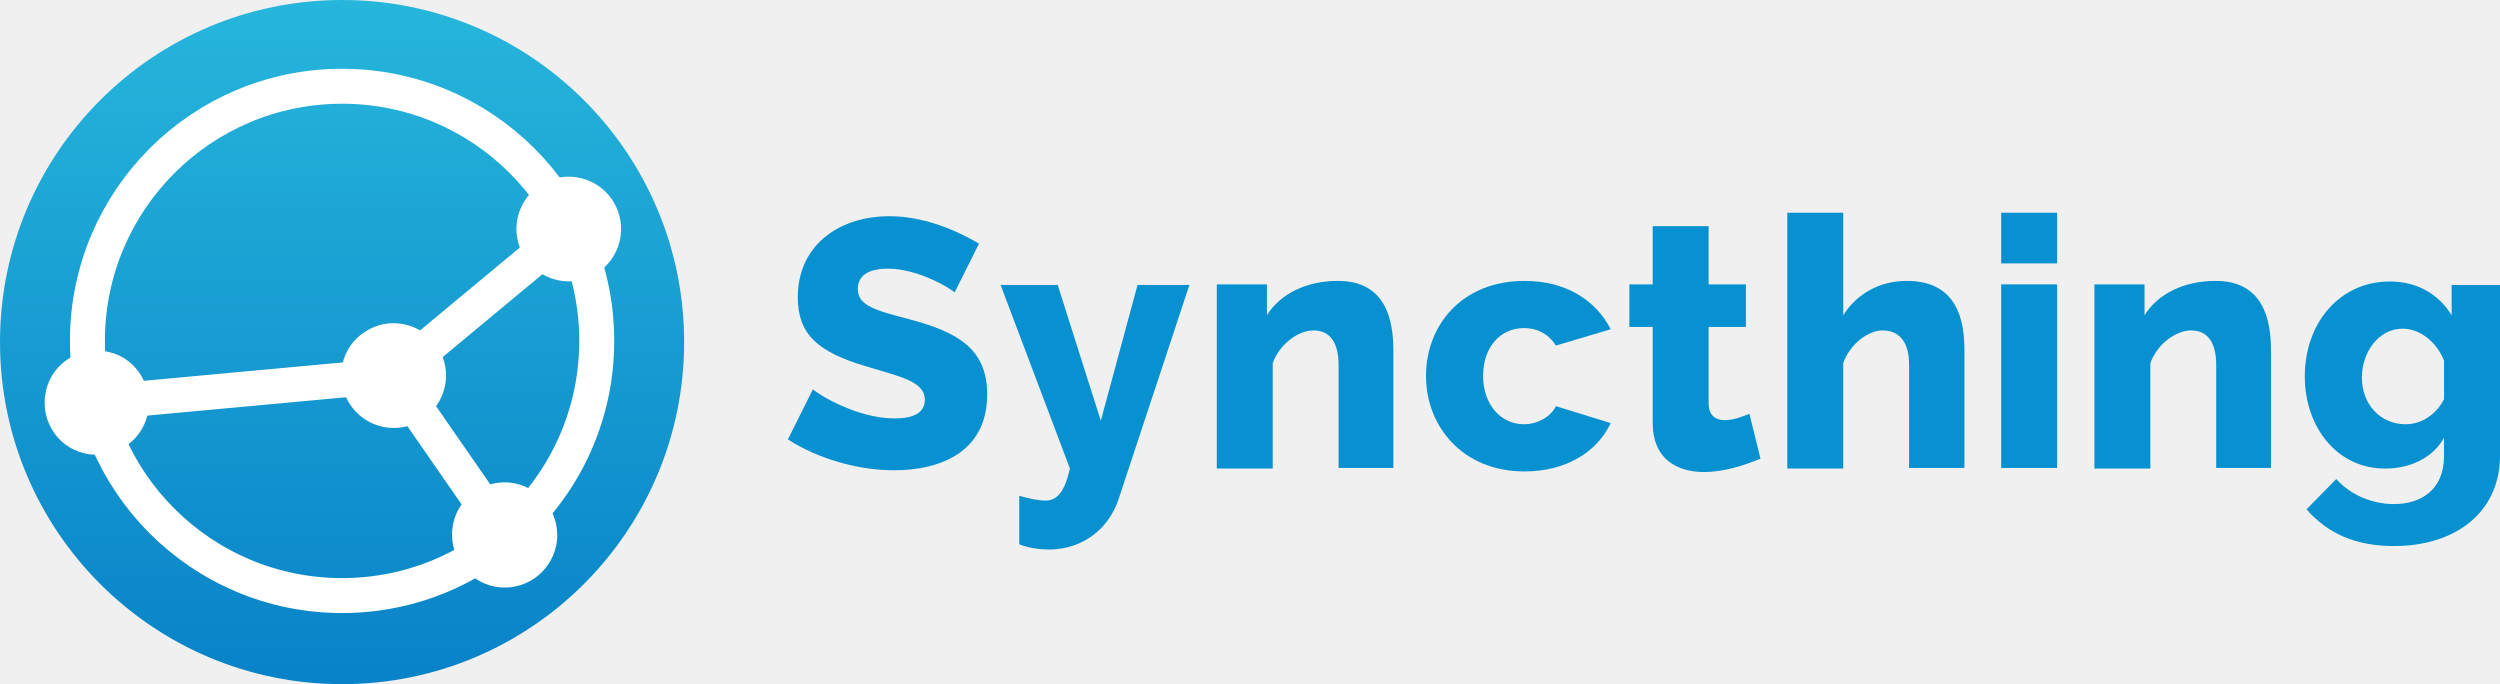
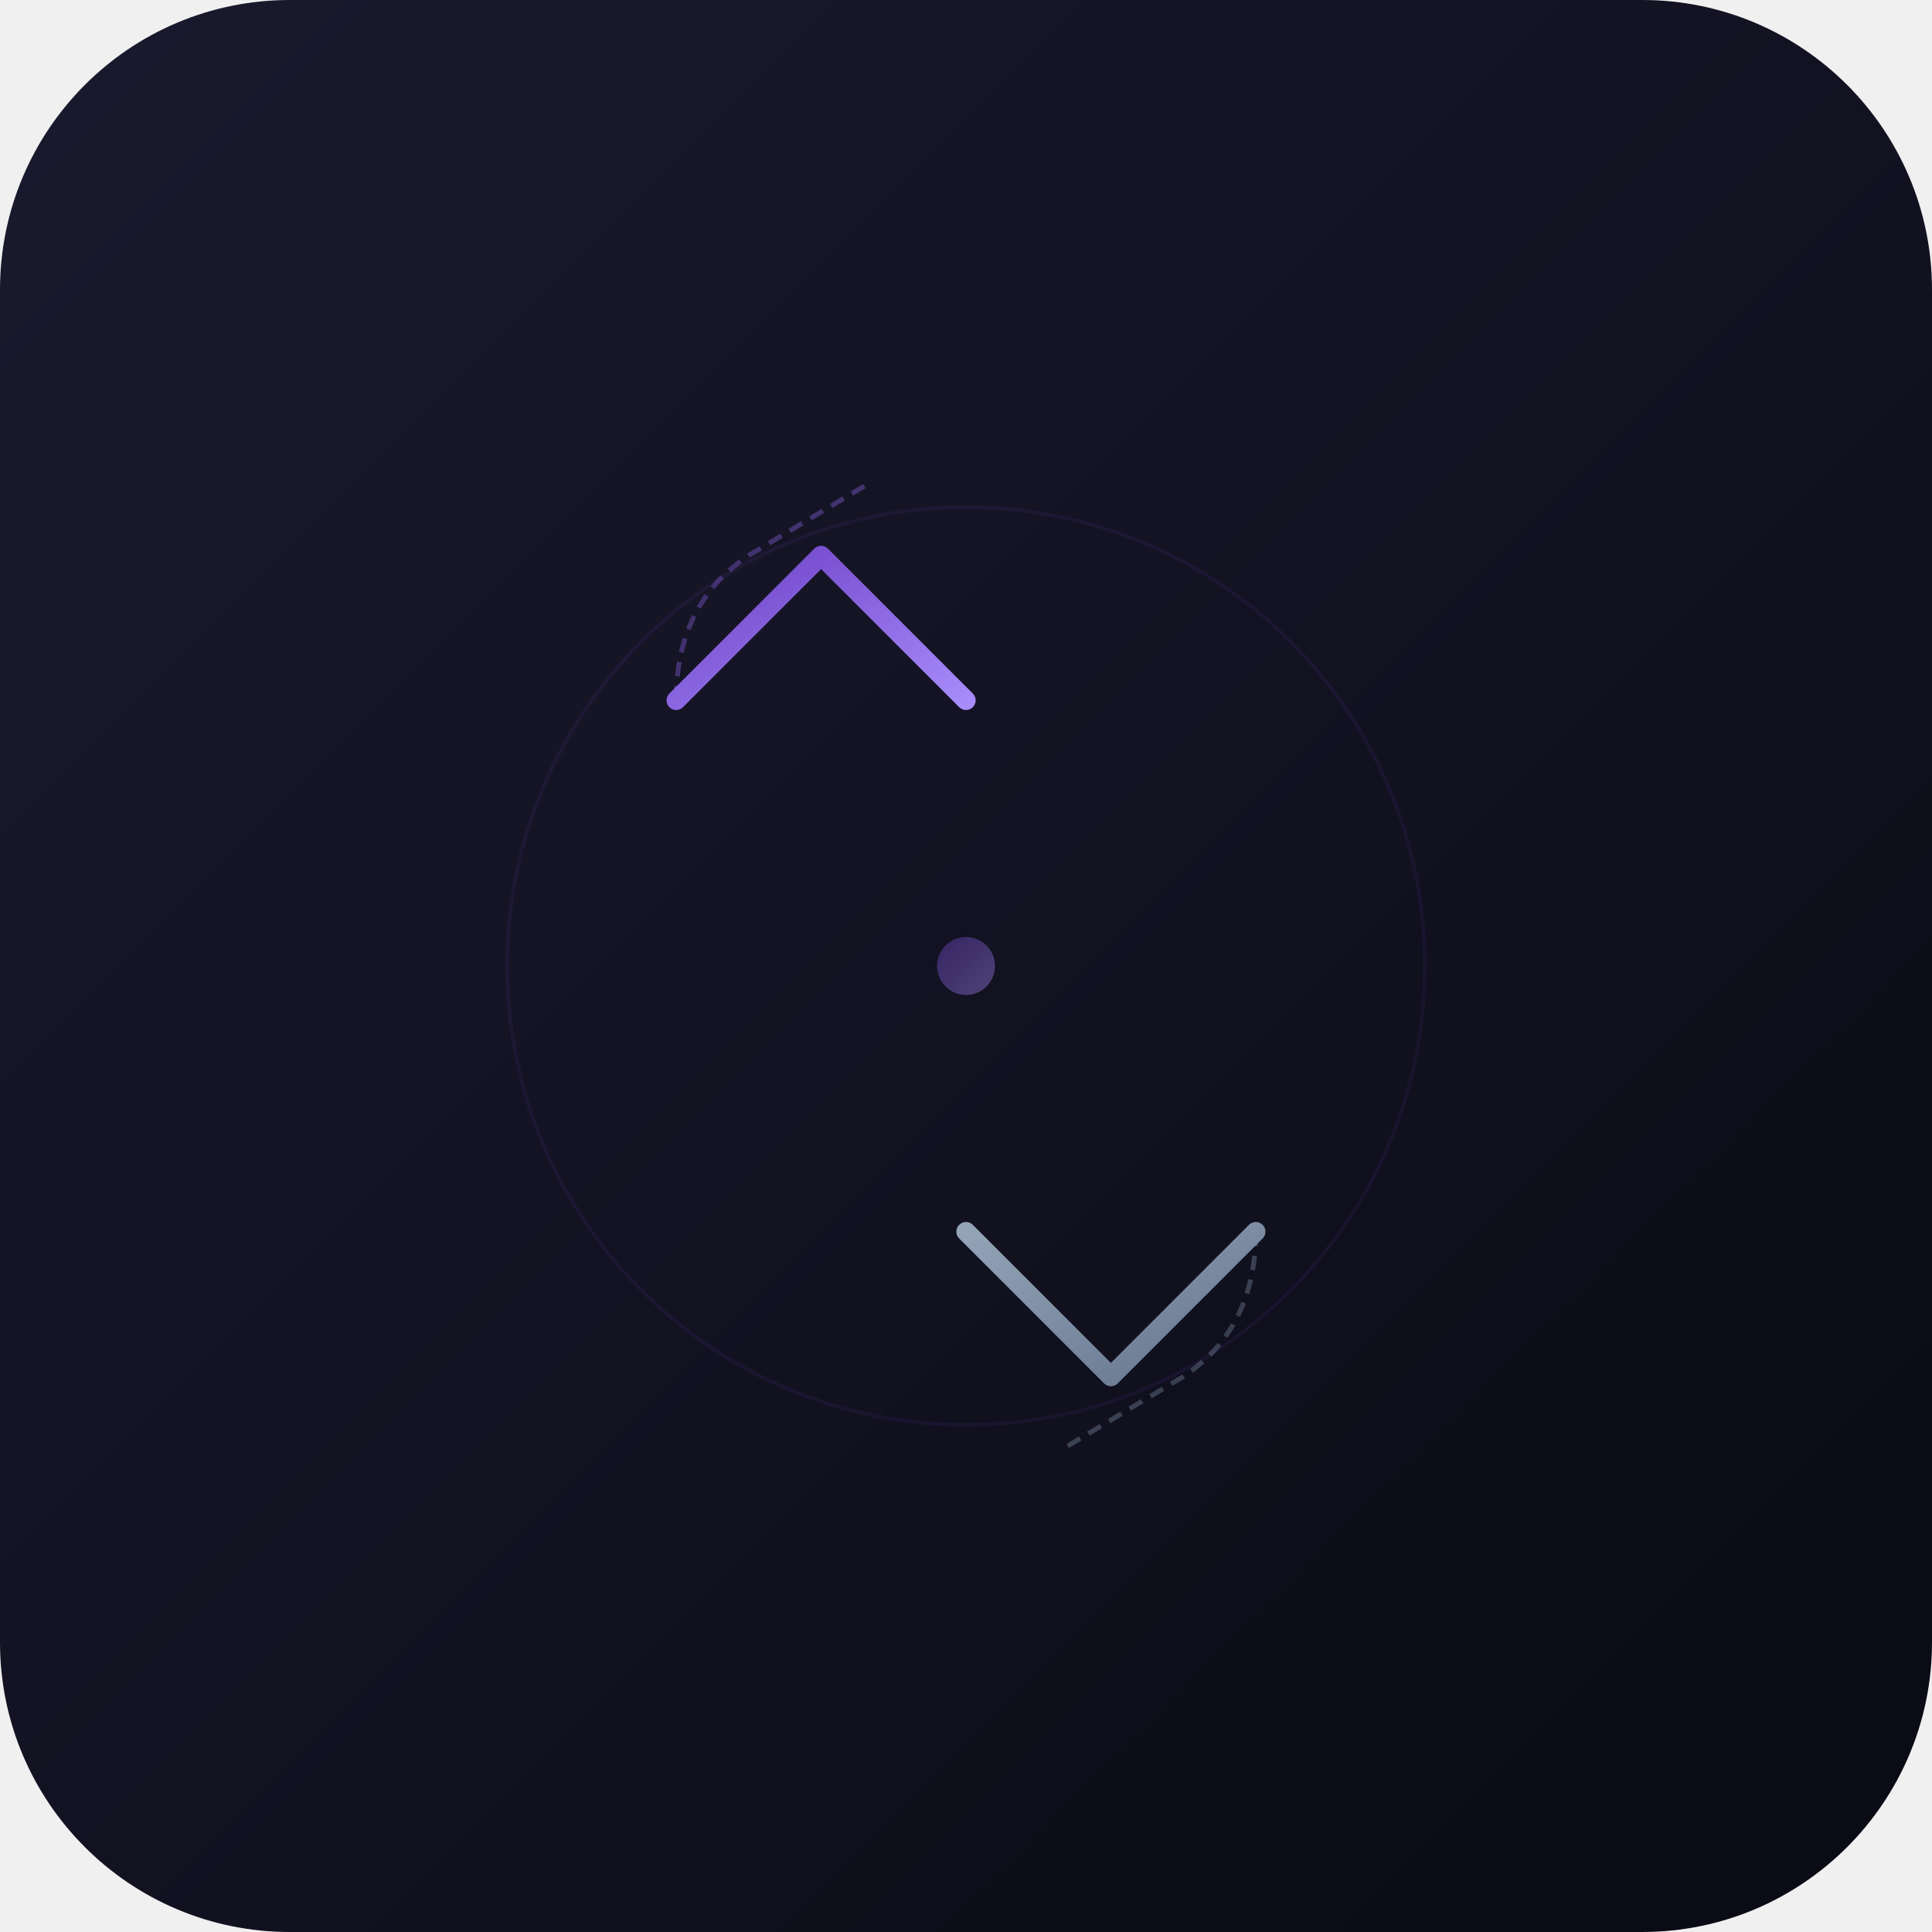
- <svg xmlns="http://www.w3.org/2000/svg" version="1.1" id="Layer_1" x="0px" y="0px" viewBox="0 0 429 117.3" enable-background="new 0 0 429 117.3" xml:space="preserve">
-   <g>
-     <linearGradient id="SVGID_1_" gradientUnits="userSpaceOnUse" x1="58.666" y1="117.332" x2="58.666" y2="-9.094947e-13">
-       <stop offset="0" style="stop-color:#0882C8" />
-       <stop offset="1" style="stop-color:#26B6DB" />
+ <svg xmlns="http://www.w3.org/2000/svg" width="800" height="800" viewBox="0 0 800 800" fill="none">
+   <defs>
+     <linearGradient id="bg" x1="0" y1="0" x2="1" y2="1">
+       <stop offset="0%" stop-color="#1A1A2E" />
+       <stop offset="100%" stop-color="#0A0A15" />
    </linearGradient>
-     <circle fill="url(#SVGID_1_)" cx="58.7" cy="58.7" r="58.7" />
-     <g>
-       <circle fill="none" stroke="#FFFFFF" stroke-width="6" stroke-miterlimit="10" cx="58.7" cy="58.5" r="43.7" />
-       <g>
-         <path fill="#FFFFFF" d="M94.7,47.8c4.7,1.6,9.8-0.9,11.4-5.6c1.6-4.7-0.9-9.8-5.6-11.4c-4.7-1.6-9.8,0.9-11.4,5.6     C87.5,41.1,90,46.2,94.7,47.8z" />
-         <line fill="none" stroke="#FFFFFF" stroke-width="6" stroke-miterlimit="10" x1="97.6" y1="39.4" x2="67.5" y2="64.4" />
-       </g>
-       <g>
-         <path fill="#FFFFFF" d="M77.6,91c-0.4,4.9,3.2,9.3,8.2,9.8c5,0.4,9.3-3.2,9.8-8.2c0.4-4.9-3.2-9.3-8.2-9.8     C82.4,82.4,78,86,77.6,91z" />
-         <line fill="none" stroke="#FFFFFF" stroke-width="6" stroke-miterlimit="10" x1="86.5" y1="91.8" x2="67.5" y2="64.4" />
-       </g>
-       <path fill="#FFFFFF" d="M60,69.3c2.7,4.2,8.3,5.4,12.4,2.7c4.2-2.7,5.4-8.3,2.7-12.4c-2.7-4.2-8.3-5.4-12.4-2.7    C58.5,59.5,57.3,65.1,60,69.3z" />
-       <g>
-         <path fill="#FFFFFF" d="M21.2,61.4c-4.3-2.5-9.8-1.1-12.3,3.1c-2.5,4.3-1.1,9.8,3.1,12.3c4.3,2.5,9.8,1.1,12.3-3.1     C26.8,69.5,25.4,64,21.2,61.4z" />
-         <line fill="none" stroke="#FFFFFF" stroke-width="6" stroke-miterlimit="10" x1="16.6" y1="69.1" x2="67.5" y2="64.4" />
-       </g>
-     </g>
-   </g>
-   <g>
-     <path fill="#0891D1" d="M163.8,50.2c-0.6-0.7-6.3-4.1-11.4-4.1c-3.4,0-5.2,1.2-5.2,3.5c0,2.9,3.2,3.7,8.9,5.2   c8.2,2.2,13.3,5,13.3,12.9c0,9.7-7.8,13-16,13c-6.2,0-13.1-2-18.2-5.3l4.3-8.6c0.8,0.8,7.5,5,14,5c3.5,0,5.2-1.1,5.2-3.2   c0-3.2-4.4-4-10.3-5.8c-7.9-2.4-11.5-5.3-11.5-11.8c0-9,7.2-13.9,15.7-13.9c6.1,0,11.6,2.5,15.4,4.7L163.8,50.2z" />
-     <path fill="#0891D1" d="M175,85.1c1.7,0.5,3.3,0.8,4.4,0.8c2,0,3.3-1.5,4.2-5.5l-11.9-31.5h9.8l7.4,23.3l6.3-23.3h8.9l-12.1,36.6   c-1.7,5.3-6.2,8.7-11.8,8.8c-1.7,0-3.5-0.2-5.3-0.9V85.1z" />
-     <path fill="#0891D1" d="M239.3,80.3h-9.6V62.6c0-4.1-1.7-5.9-4.3-5.9c-2.6,0-5.8,2.3-7,5.6v18.1h-9.6V48.8h8.6v5.3   c2.3-3.7,6.8-5.9,12.2-5.9c8.2,0,9.5,6.7,9.5,11.9V80.3z" />
-     <path fill="#0891D1" d="M261.6,48.2c7.2,0,12.3,3.4,14.8,8.3l-9.4,2.8c-1.2-1.9-3.1-3-5.5-3c-4,0-7,3.2-7,8.2c0,5,3.1,8.3,7,8.3   c2.4,0,4.6-1.3,5.5-3.1l9.4,2.9c-2.3,4.9-7.6,8.3-14.8,8.3c-10.6,0-16.9-7.7-16.9-16.4S250.9,48.2,261.6,48.2z" />
-     <path fill="#0891D1" d="M302.1,78.7c-2.6,1.1-6.2,2.3-9.7,2.3c-4.7,0-8.8-2.3-8.8-8.4V56.1h-4v-7.3h4v-10h9.6v10h6.4v7.3h-6.4v13.1   c0,2.1,1.2,2.9,2.8,2.9c1.4,0,3-0.6,4.2-1.1L302.1,78.7z" />
-     <path fill="#0891D1" d="M337.2,80.3h-9.6V62.6c0-4.1-1.8-5.9-4.6-5.9c-2.3,0-5.5,2.2-6.7,5.6v18.1h-9.6V36.5h9.6v17.6   c2.3-3.7,6.3-5.9,10.9-5.9c8.5,0,9.9,6.5,9.9,11.9V80.3z" />
-     <path fill="#0891D1" d="M343.4,45.2v-8.7h9.6v8.7H343.4z M343.4,80.3V48.8h9.6v31.5H343.4z" />
-     <path fill="#0891D1" d="M389.9,80.3h-9.6V62.6c0-4.1-1.7-5.9-4.3-5.9c-2.6,0-5.8,2.3-7,5.6v18.1h-9.6V48.8h8.6v5.3   c2.3-3.7,6.8-5.9,12.2-5.9c8.2,0,9.5,6.7,9.5,11.9V80.3z" />
-     <path fill="#0891D1" d="M395.5,64.6c0-9.2,6-16.3,14.6-16.3c4.7,0,8.4,2.2,10.6,5.8v-5.2h8.3v29.3c0,9.6-7.5,15.5-18.2,15.5   c-6.8,0-11.5-2.3-15-6.3l5.1-5.2c2.3,2.6,6,4.3,9.9,4.3c4.6,0,8.6-2.4,8.6-8.3v-3.1c-1.9,3.5-5.9,5.3-10,5.3   C401.1,80.5,395.5,73.3,395.5,64.6z M419.4,68.5v-6.6c-1.3-3.3-4.2-5.5-7.1-5.5c-4.1,0-7,4-7,8.4c0,4.6,3.2,8,7.5,8   C415.7,72.8,418.1,71,419.4,68.5z" />
-   </g>
+     <linearGradient id="a1" x1="0" y1="0" x2="1" y2="1">
+       <stop offset="0%" stop-color="#6C3FC5" />
+       <stop offset="100%" stop-color="#A78BFA" />
+     </linearGradient>
+     <linearGradient id="a2" x1="0" y1="0" x2="1" y2="1">
+       <stop offset="0%" stop-color="#94A3B8" />
+       <stop offset="100%" stop-color="#64748B" />
+     </linearGradient>
+   </defs>
+   <rect width="800" height="800" rx="120" fill="url(#bg)" />
+   <circle cx="400" cy="400" r="190" stroke="#6C3FC5" stroke-width="1.5" opacity="0.1" />
+   <path d="M280 290 L340 230 L400 290" stroke="url(#a1)" stroke-width="8" stroke-linecap="round" stroke-linejoin="round" fill="none" />
+   <path d="M280 290 Q280 250 310 230 L360 200" stroke="url(#a1)" stroke-width="2" stroke-dasharray="6 4" fill="none" opacity="0.4" />
+   <path d="M520 510 L460 570 L400 510" stroke="url(#a2)" stroke-width="8" stroke-linecap="round" stroke-linejoin="round" fill="none" />
+   <path d="M520 510 Q520 550 490 570 L440 600" stroke="url(#a2)" stroke-width="2" stroke-dasharray="6 4" fill="none" opacity="0.4" />
+   <circle cx="400" cy="400" r="12" fill="url(#a1)" opacity="0.4" />
</svg>
